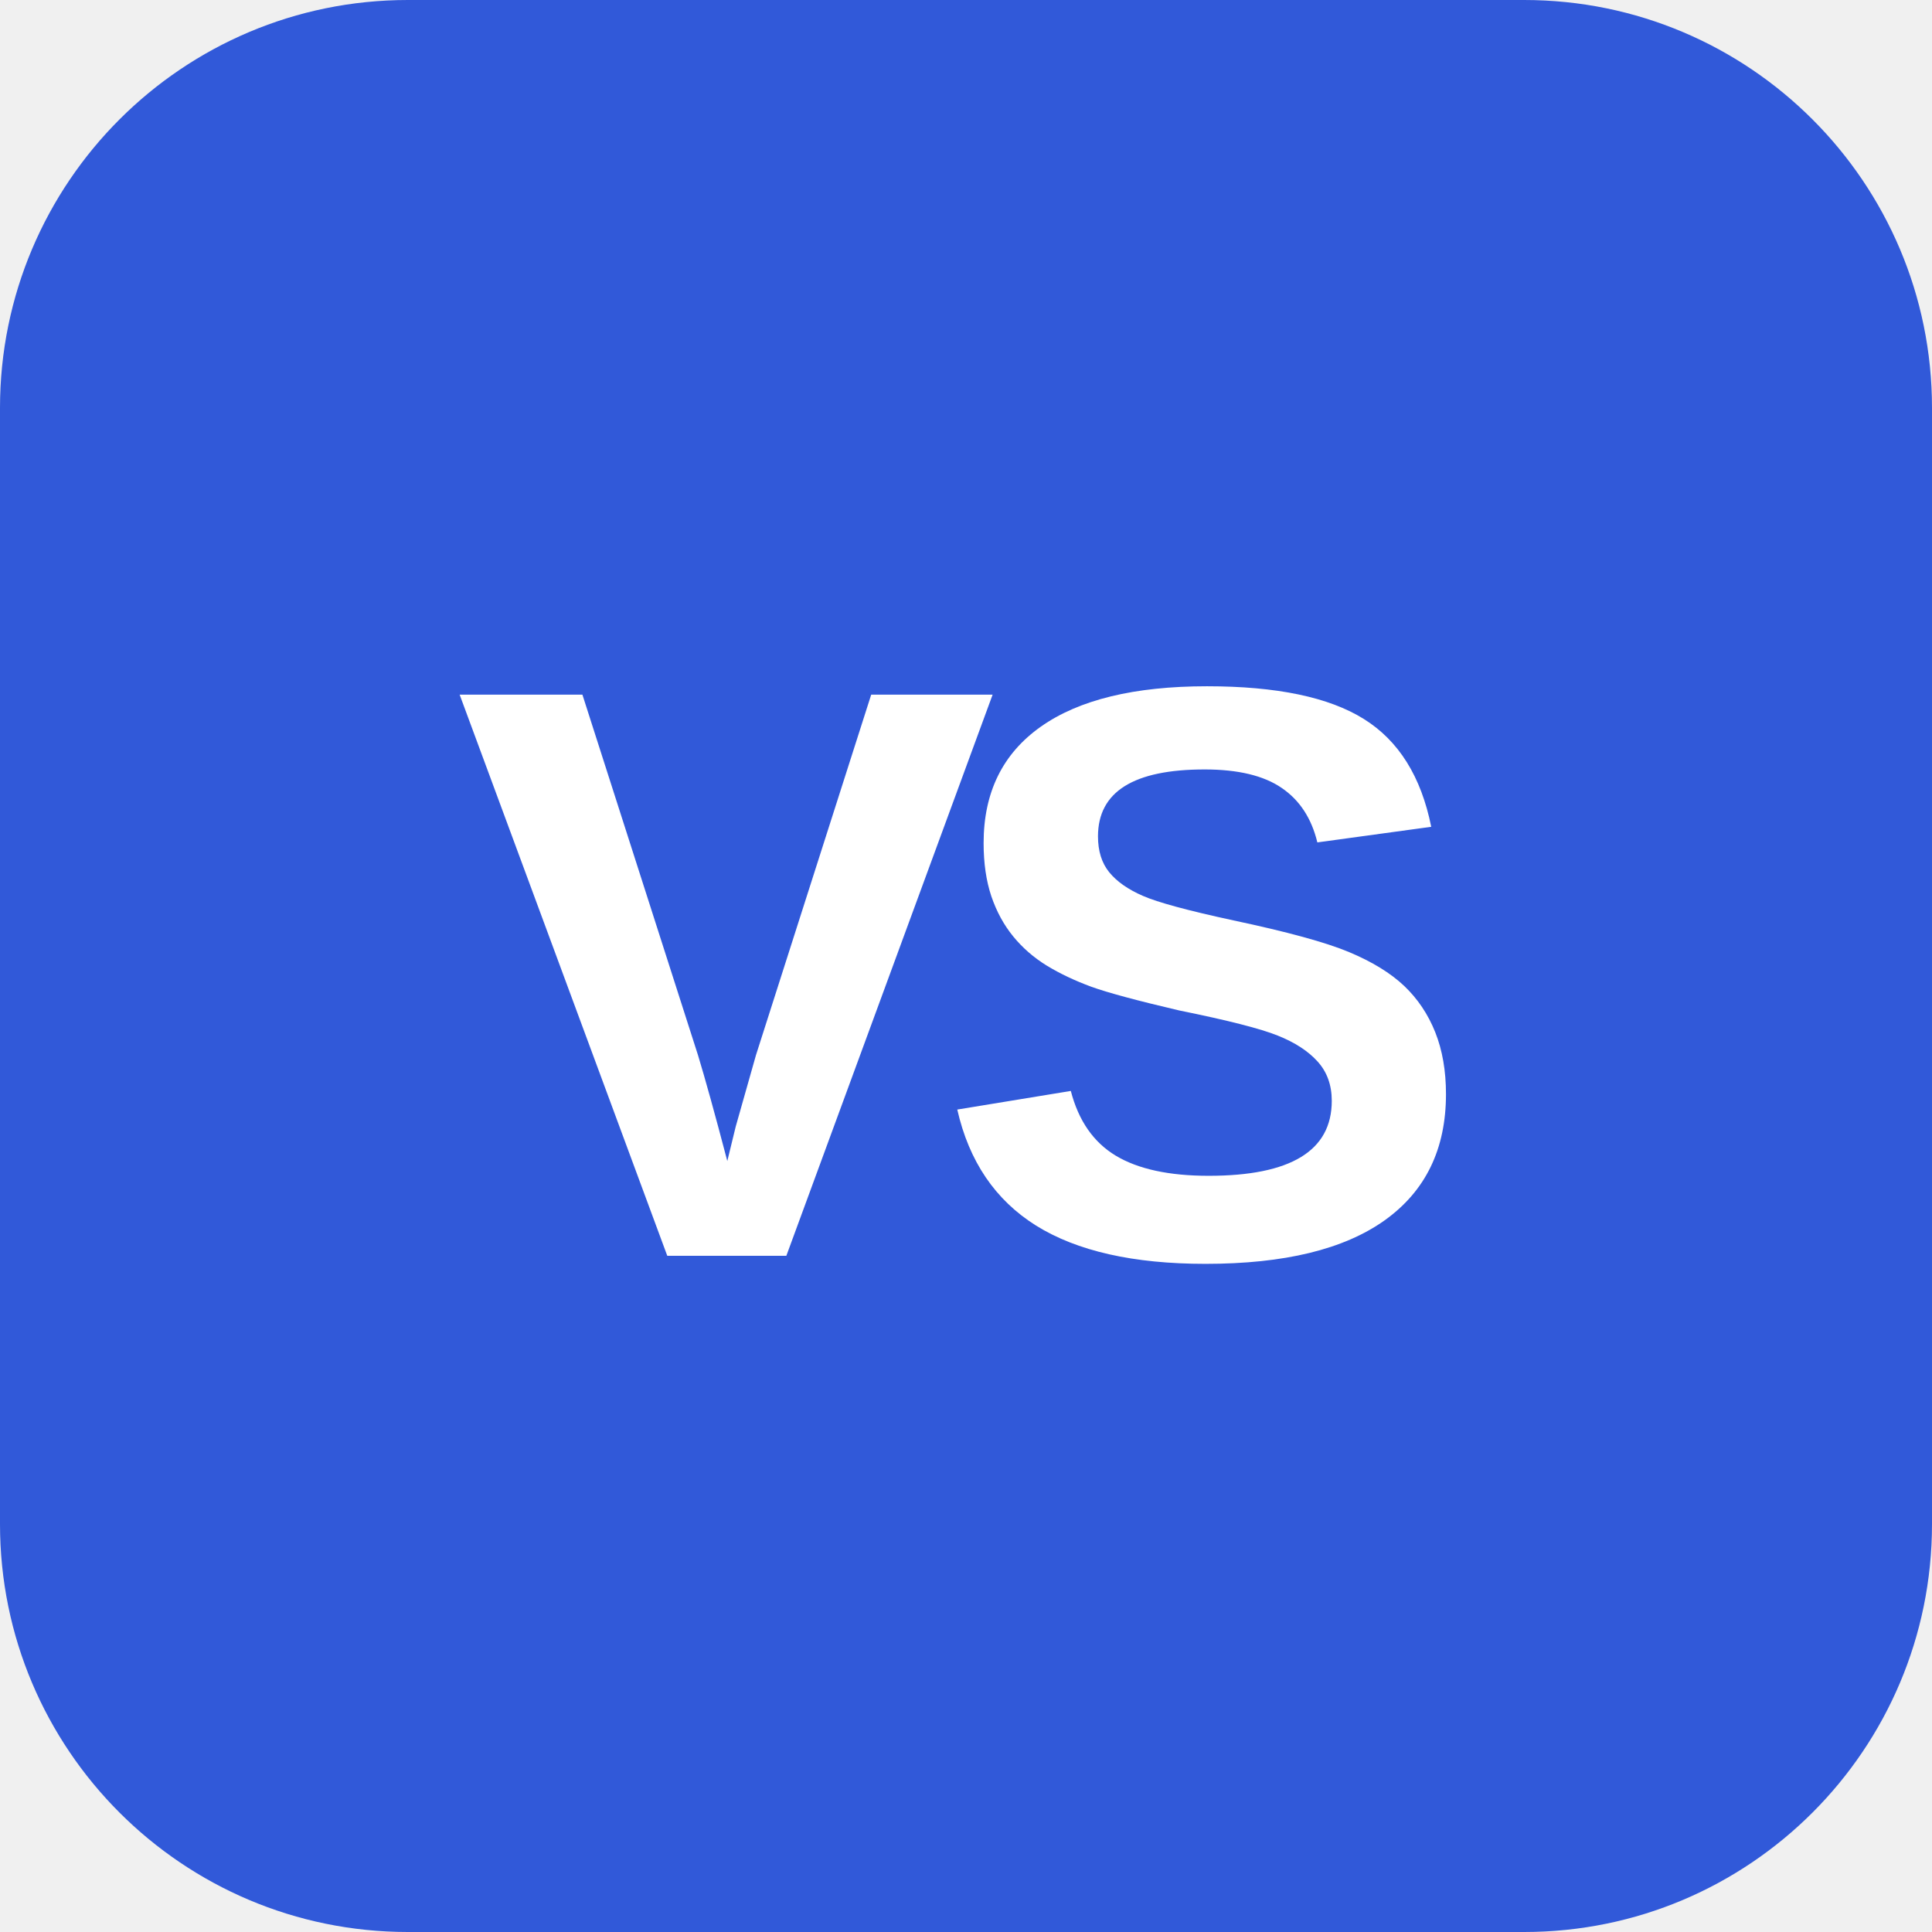
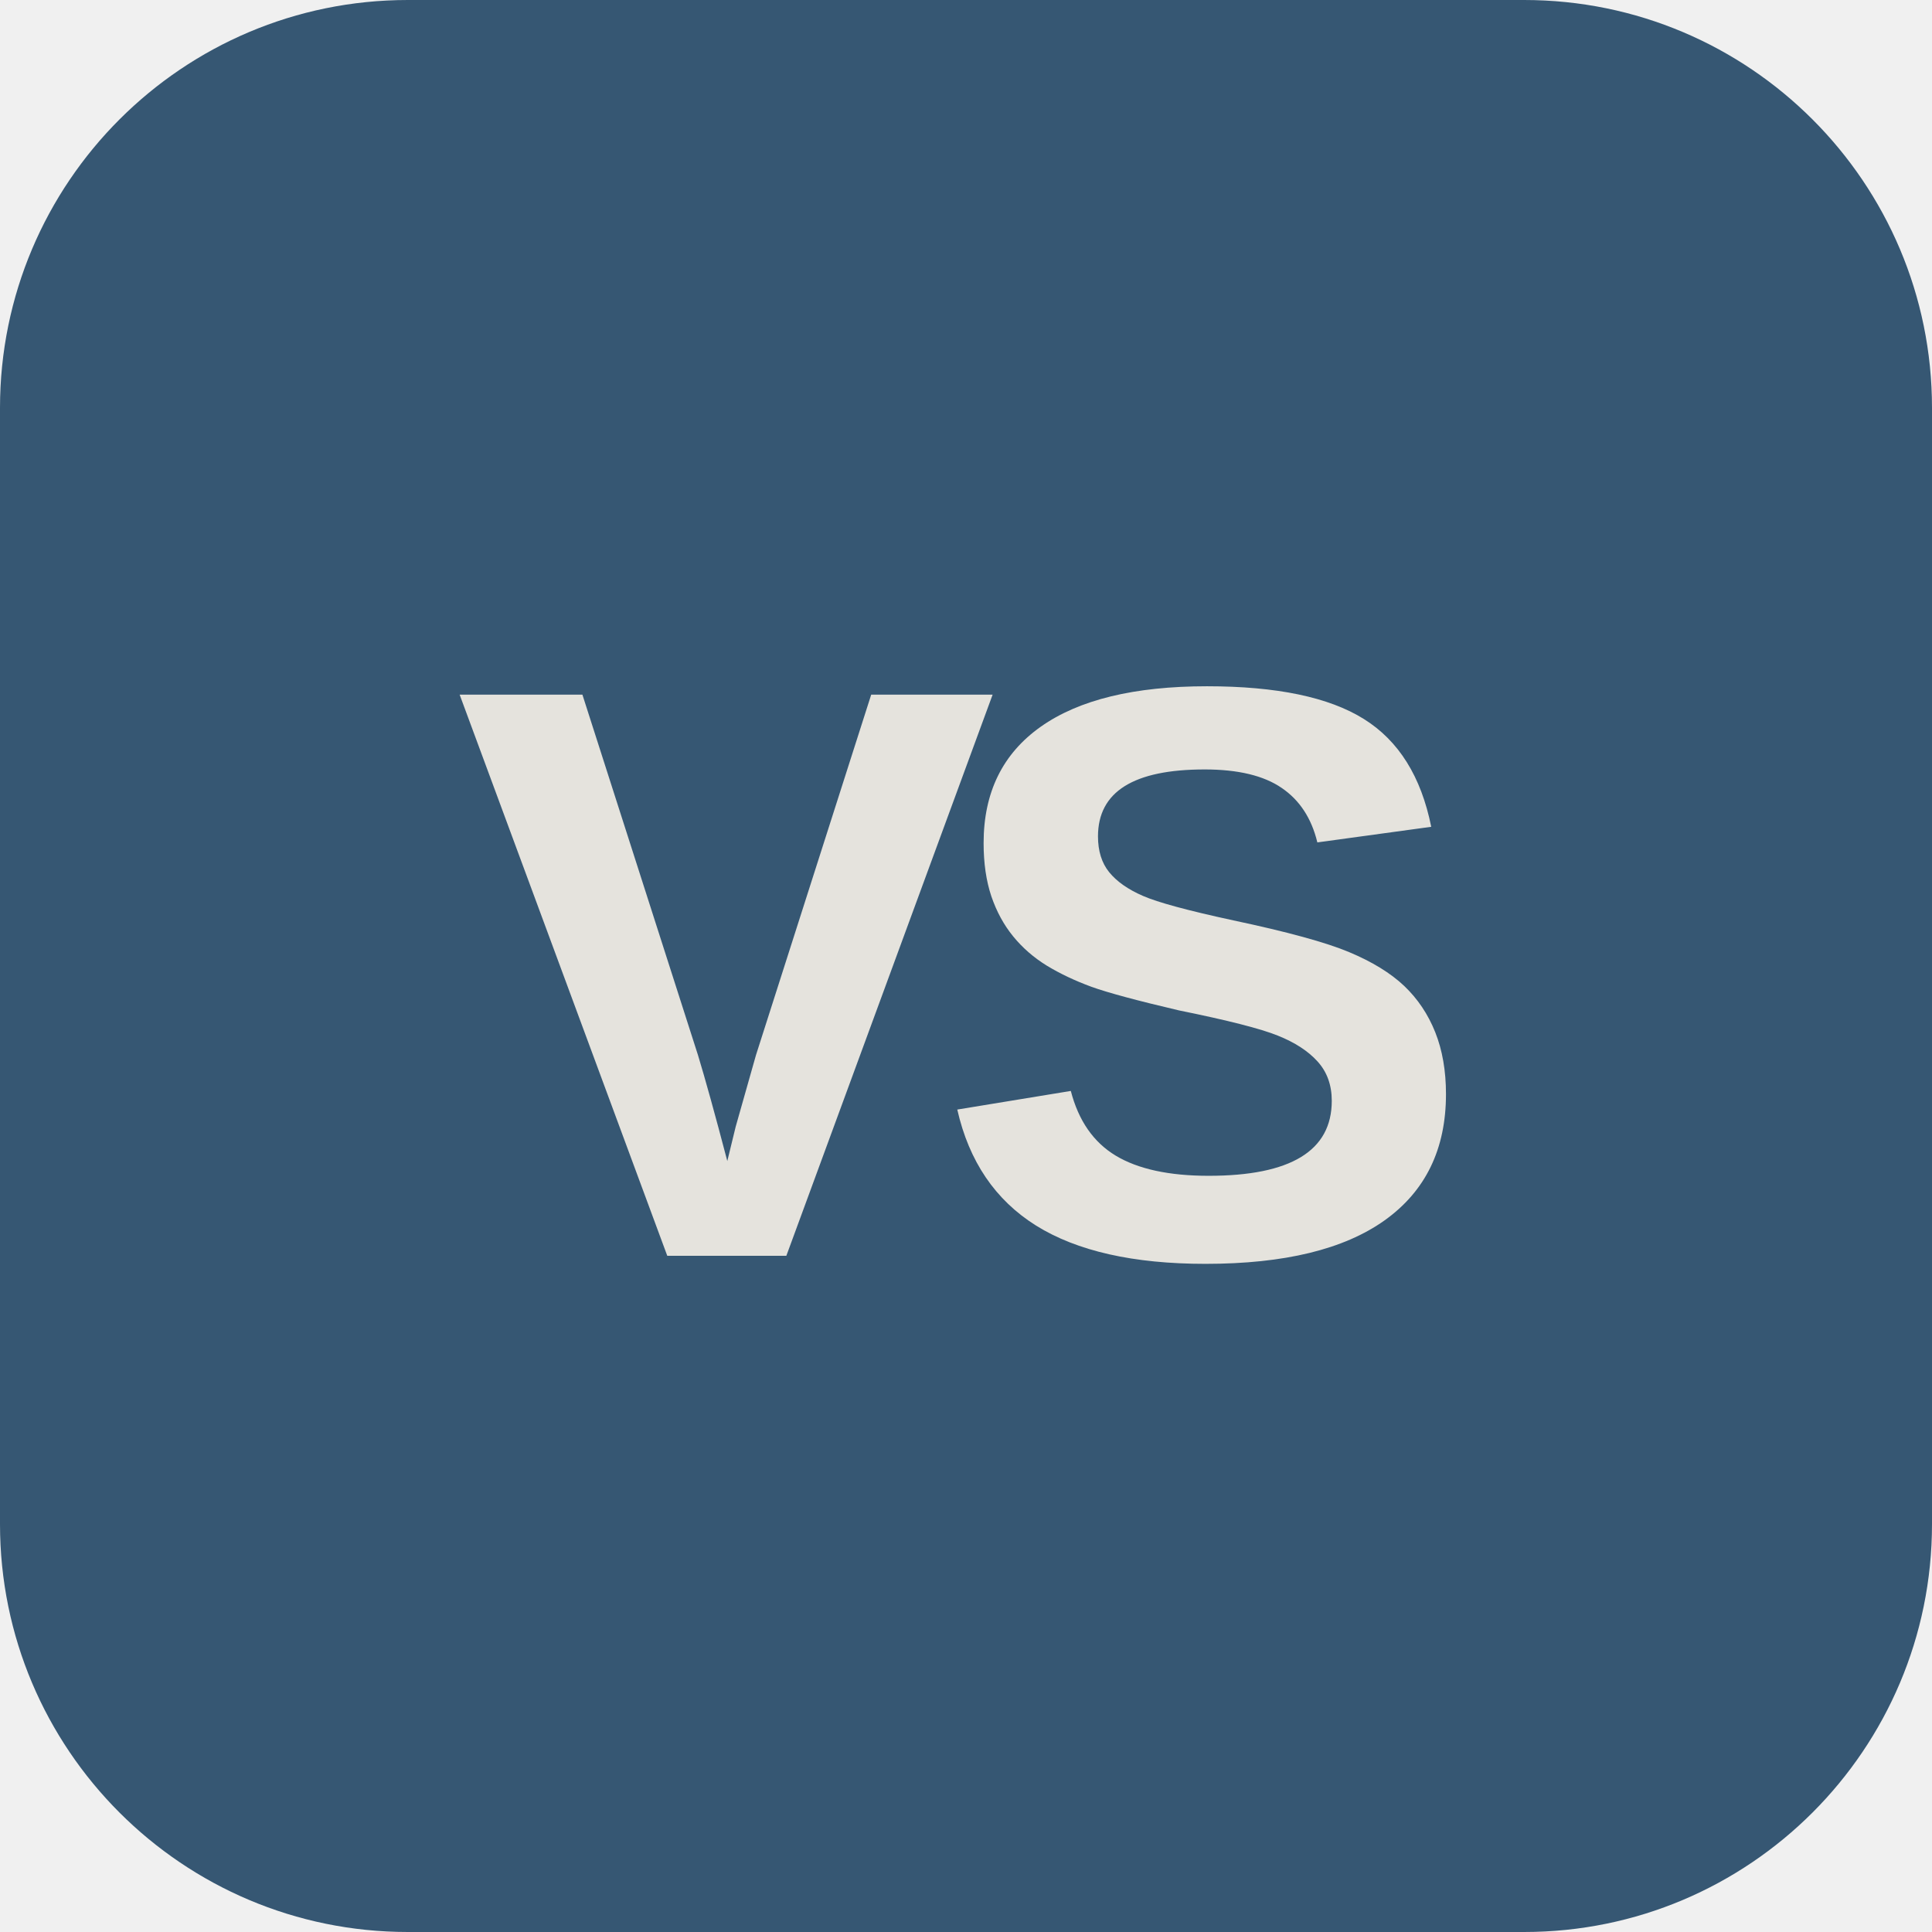
<svg xmlns="http://www.w3.org/2000/svg" viewBox="0 0 180 180">
-   <rect width="180" height="180" rx="38" fill="#3159d9" />
-   <text x="90" y="117" text-anchor="middle" fill="#fff" font-family="Arial,sans-serif" font-size="76" font-weight="700" letter-spacing="-6">VS</text>
+   <rect width="180" height="180" rx="38" fill="#365773" />
+   <text x="90" y="117" text-anchor="middle" fill="#e5e3dd" font-family="Arial,sans-serif" font-size="76" font-weight="700" letter-spacing="-6">VS</text>
</svg>
